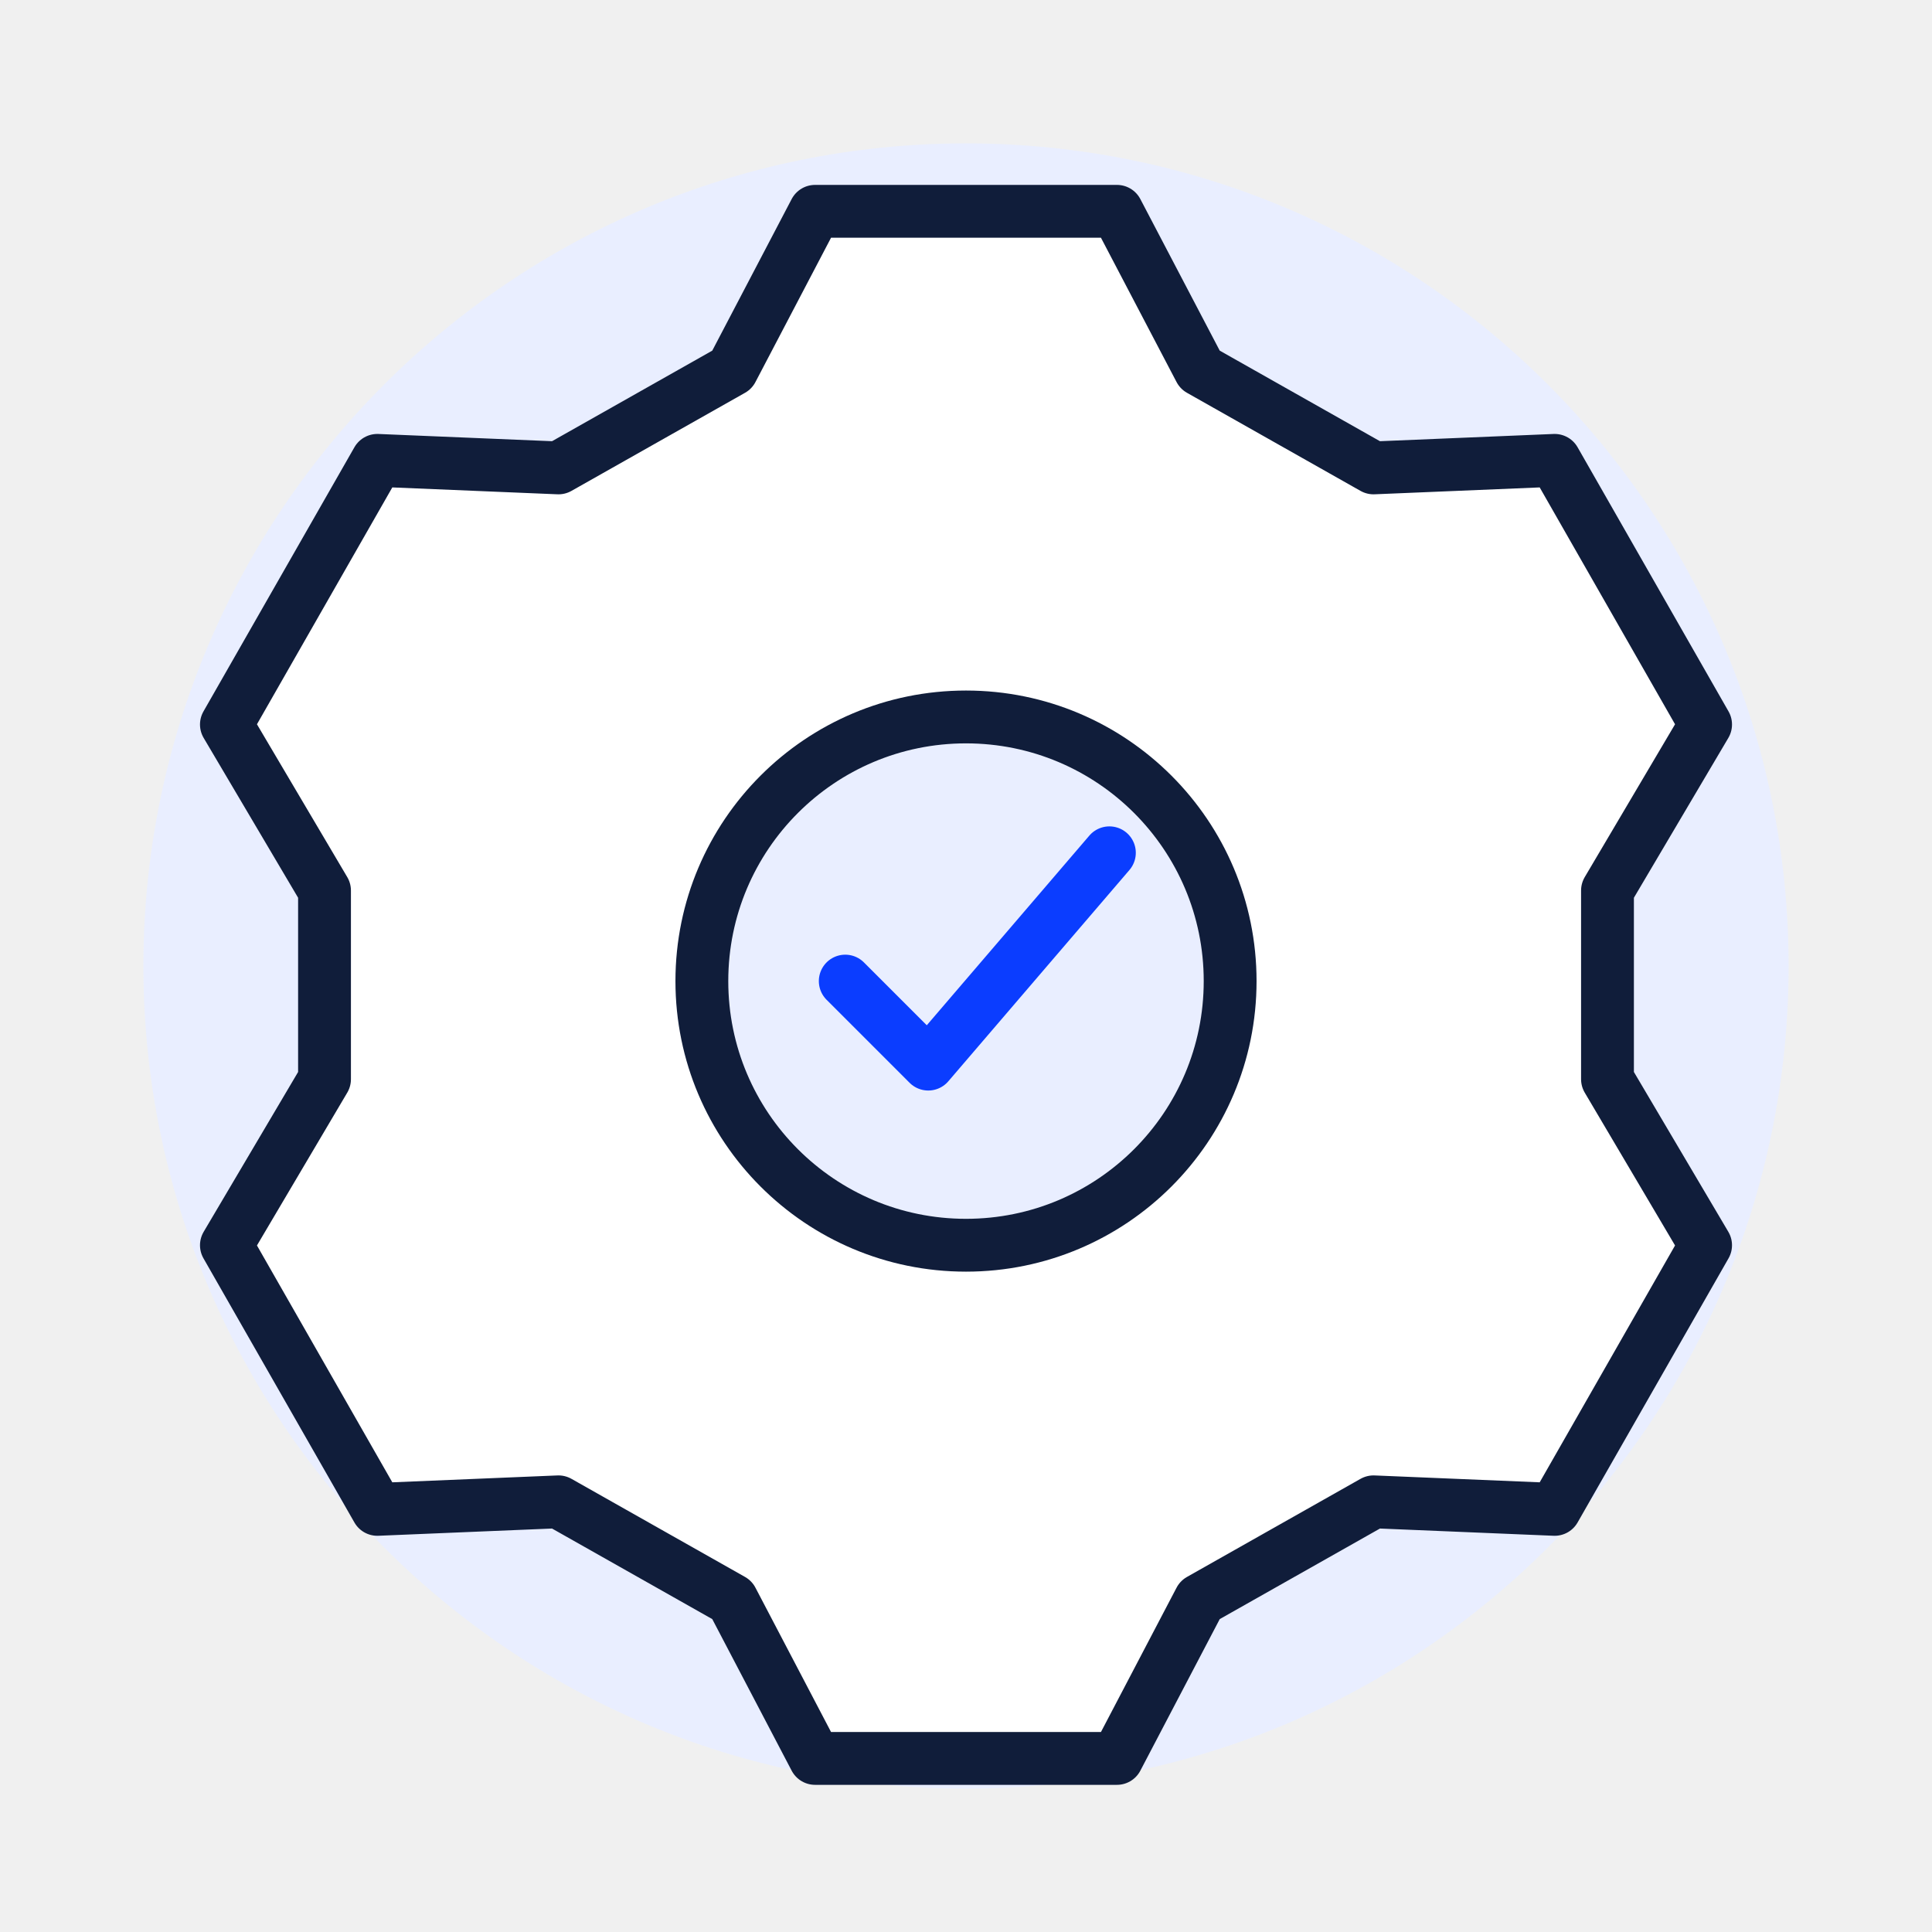
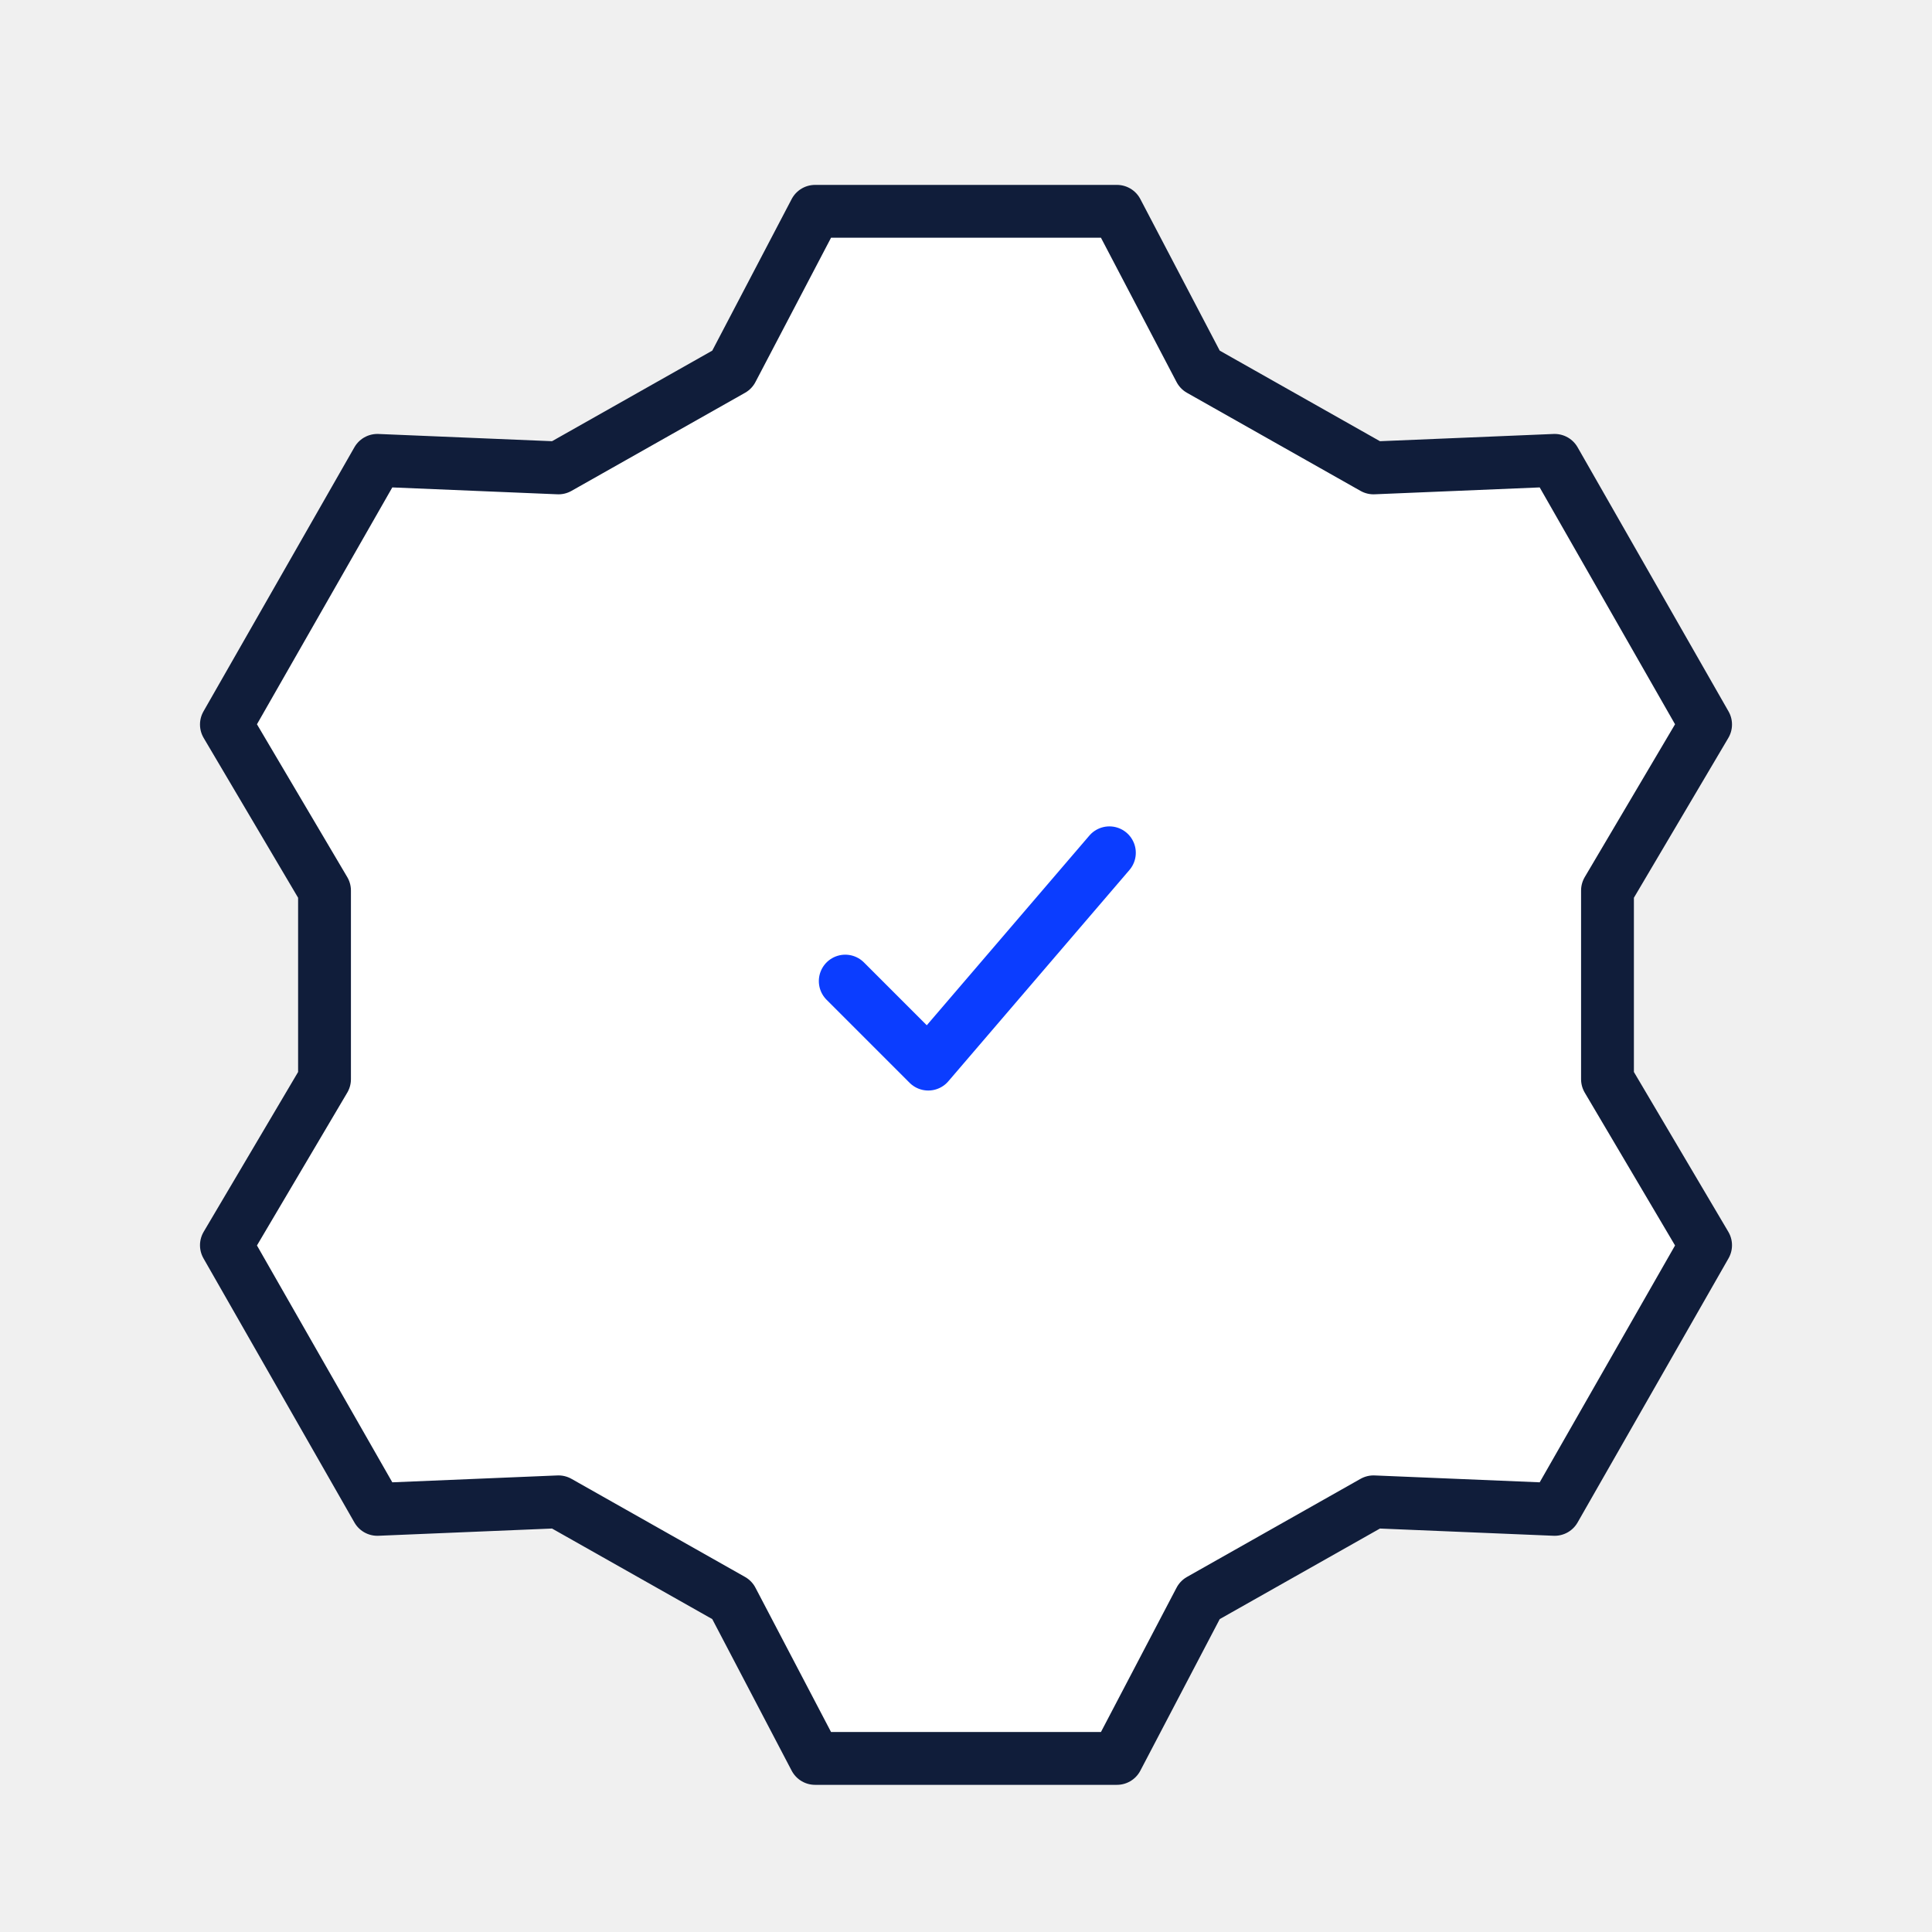
<svg xmlns="http://www.w3.org/2000/svg" width="256" height="256" viewBox="0 0 256 256" fill="none">
  <g stroke="#101D3A" stroke-width="7" stroke-linecap="round" stroke-linejoin="round">
-     <circle cx="128" cy="128" r="109" stroke="none" fill="#E9EEFF" />
    <path d="M97 49 108 28h40l11 21 23 13 24-1 20 35-13 22v25l13 22-20 35-24-1-23 13-11 21h-40l-11-21-23-13-24 1-20-35 13-22v-25L30 96l20-35 24 1Z" stroke="#101D3A" fill="white" />
-     <circle cx="128" cy="130" r="35" fill="#E9EEFF" />
    <path d="m112 130 11 11 24-28" stroke="#0B3DFF" fill="none" />
  </g>
</svg>
